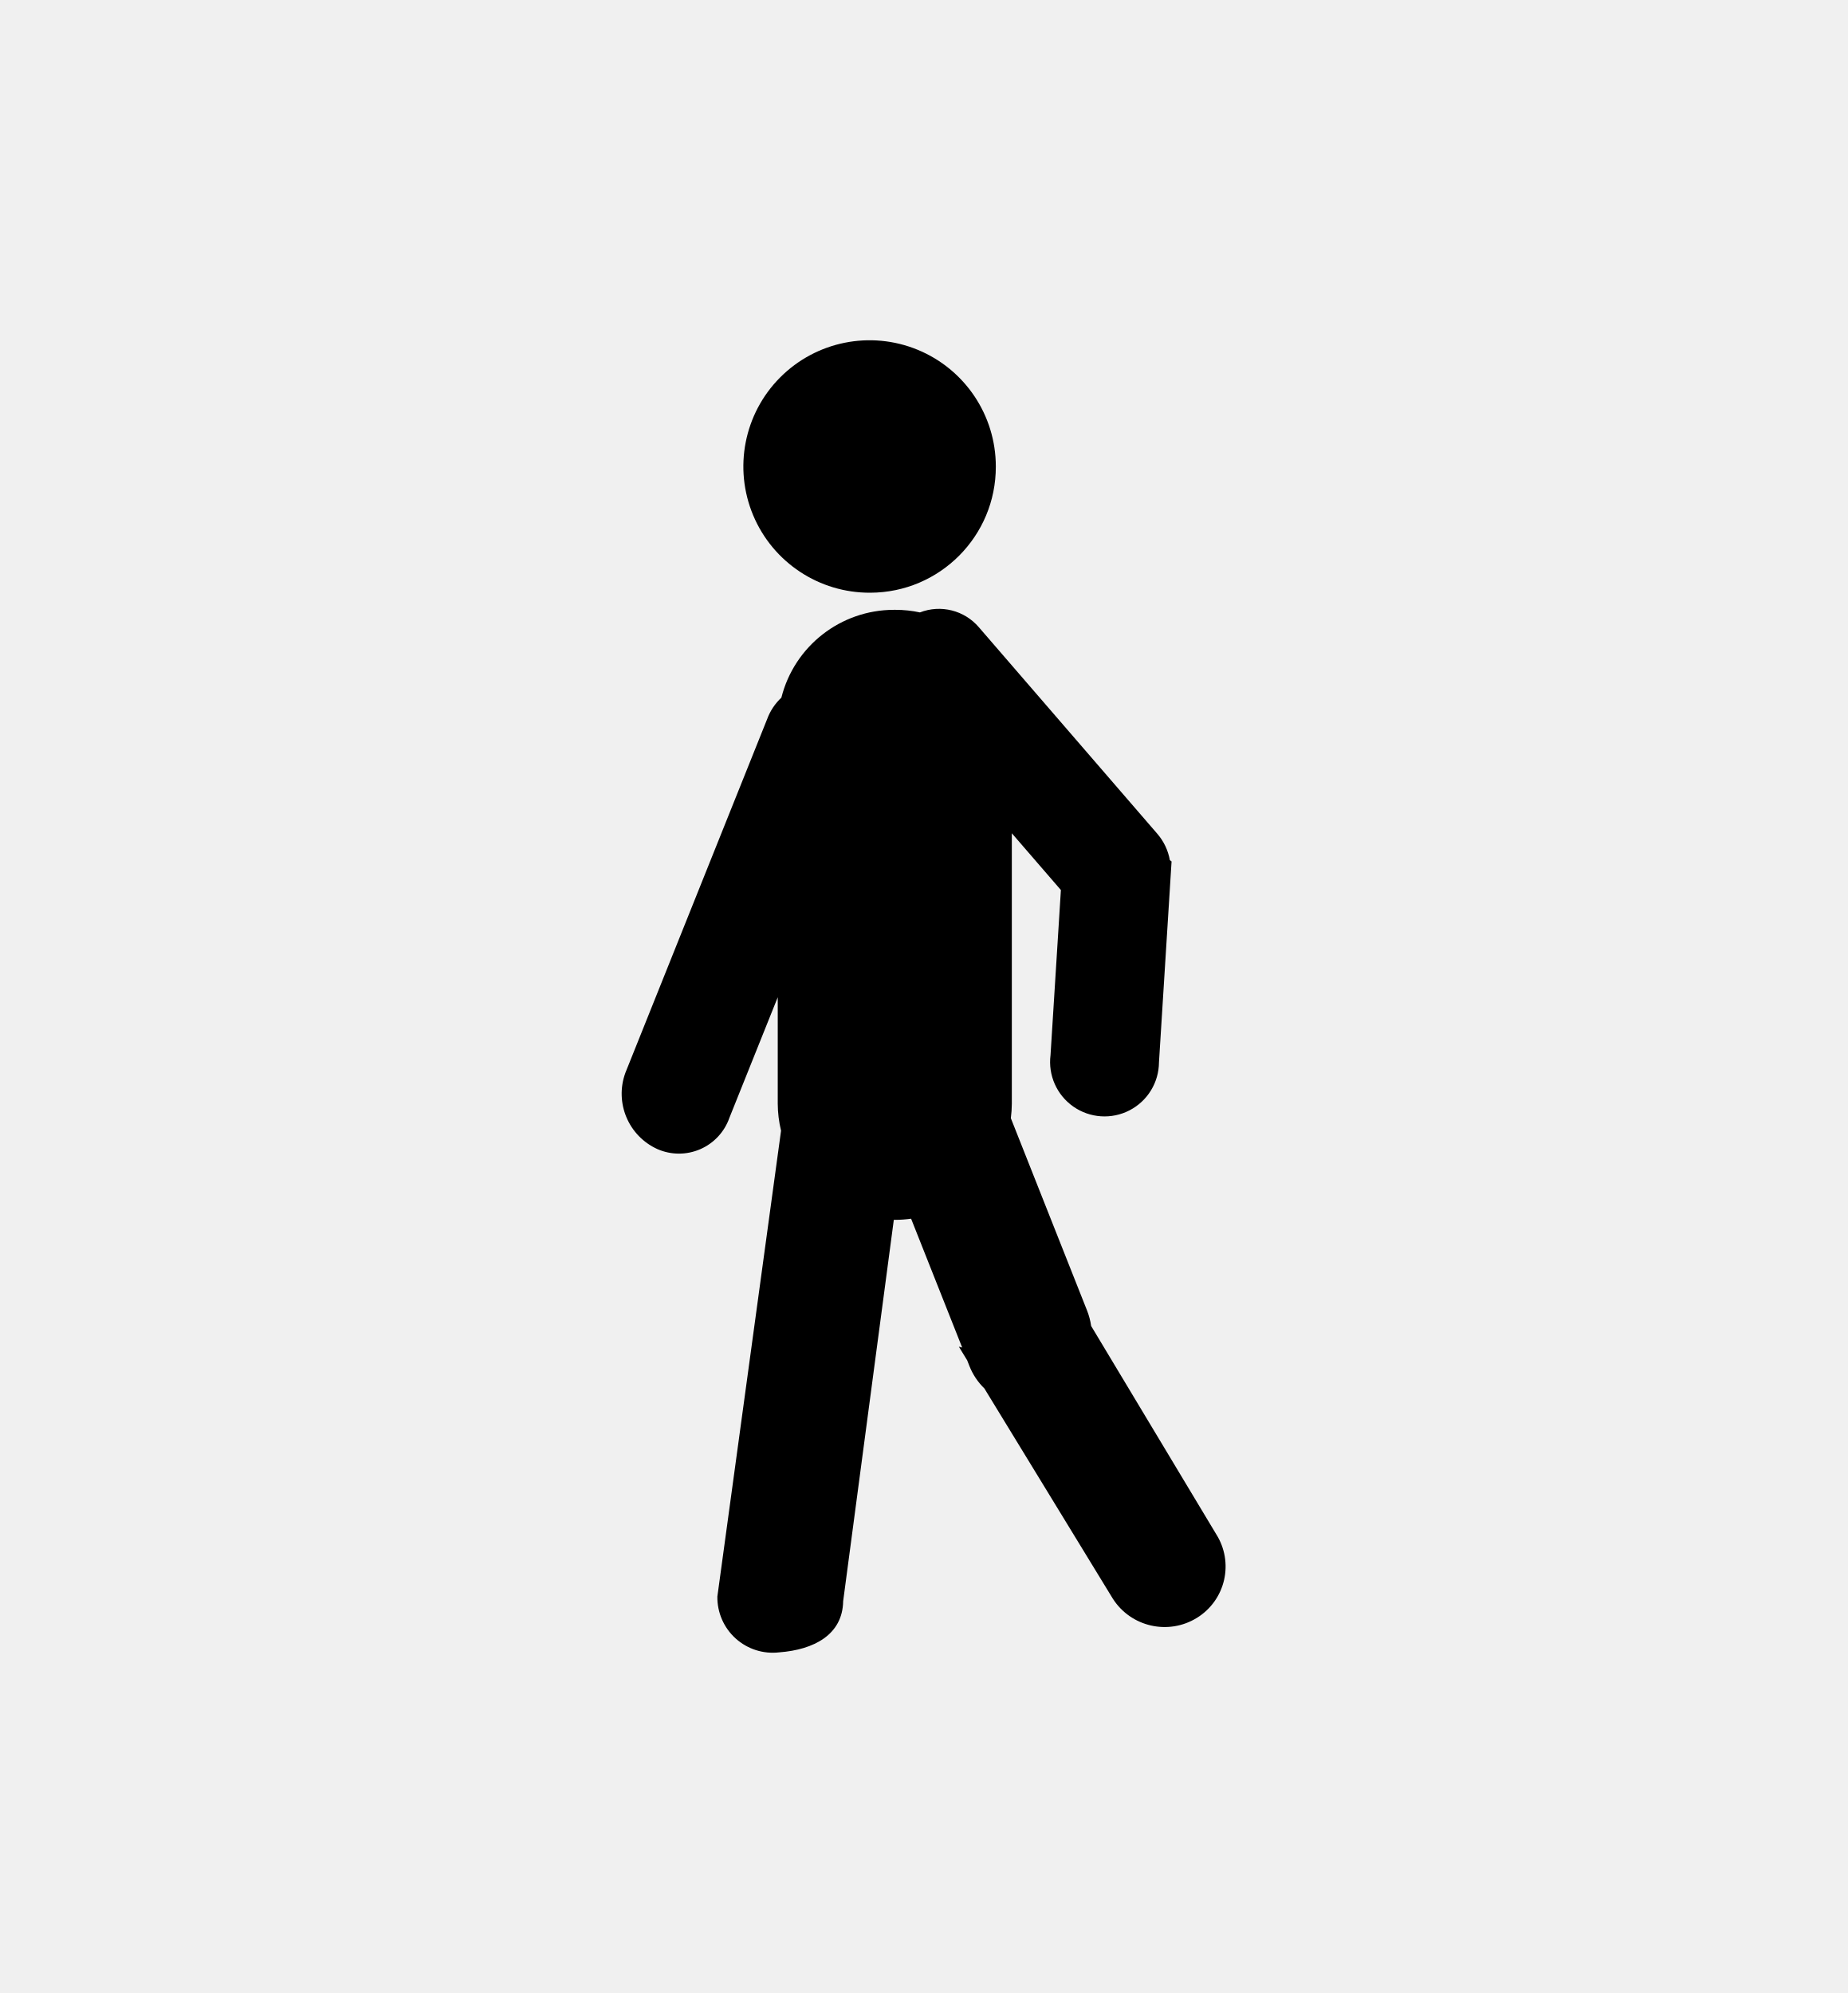
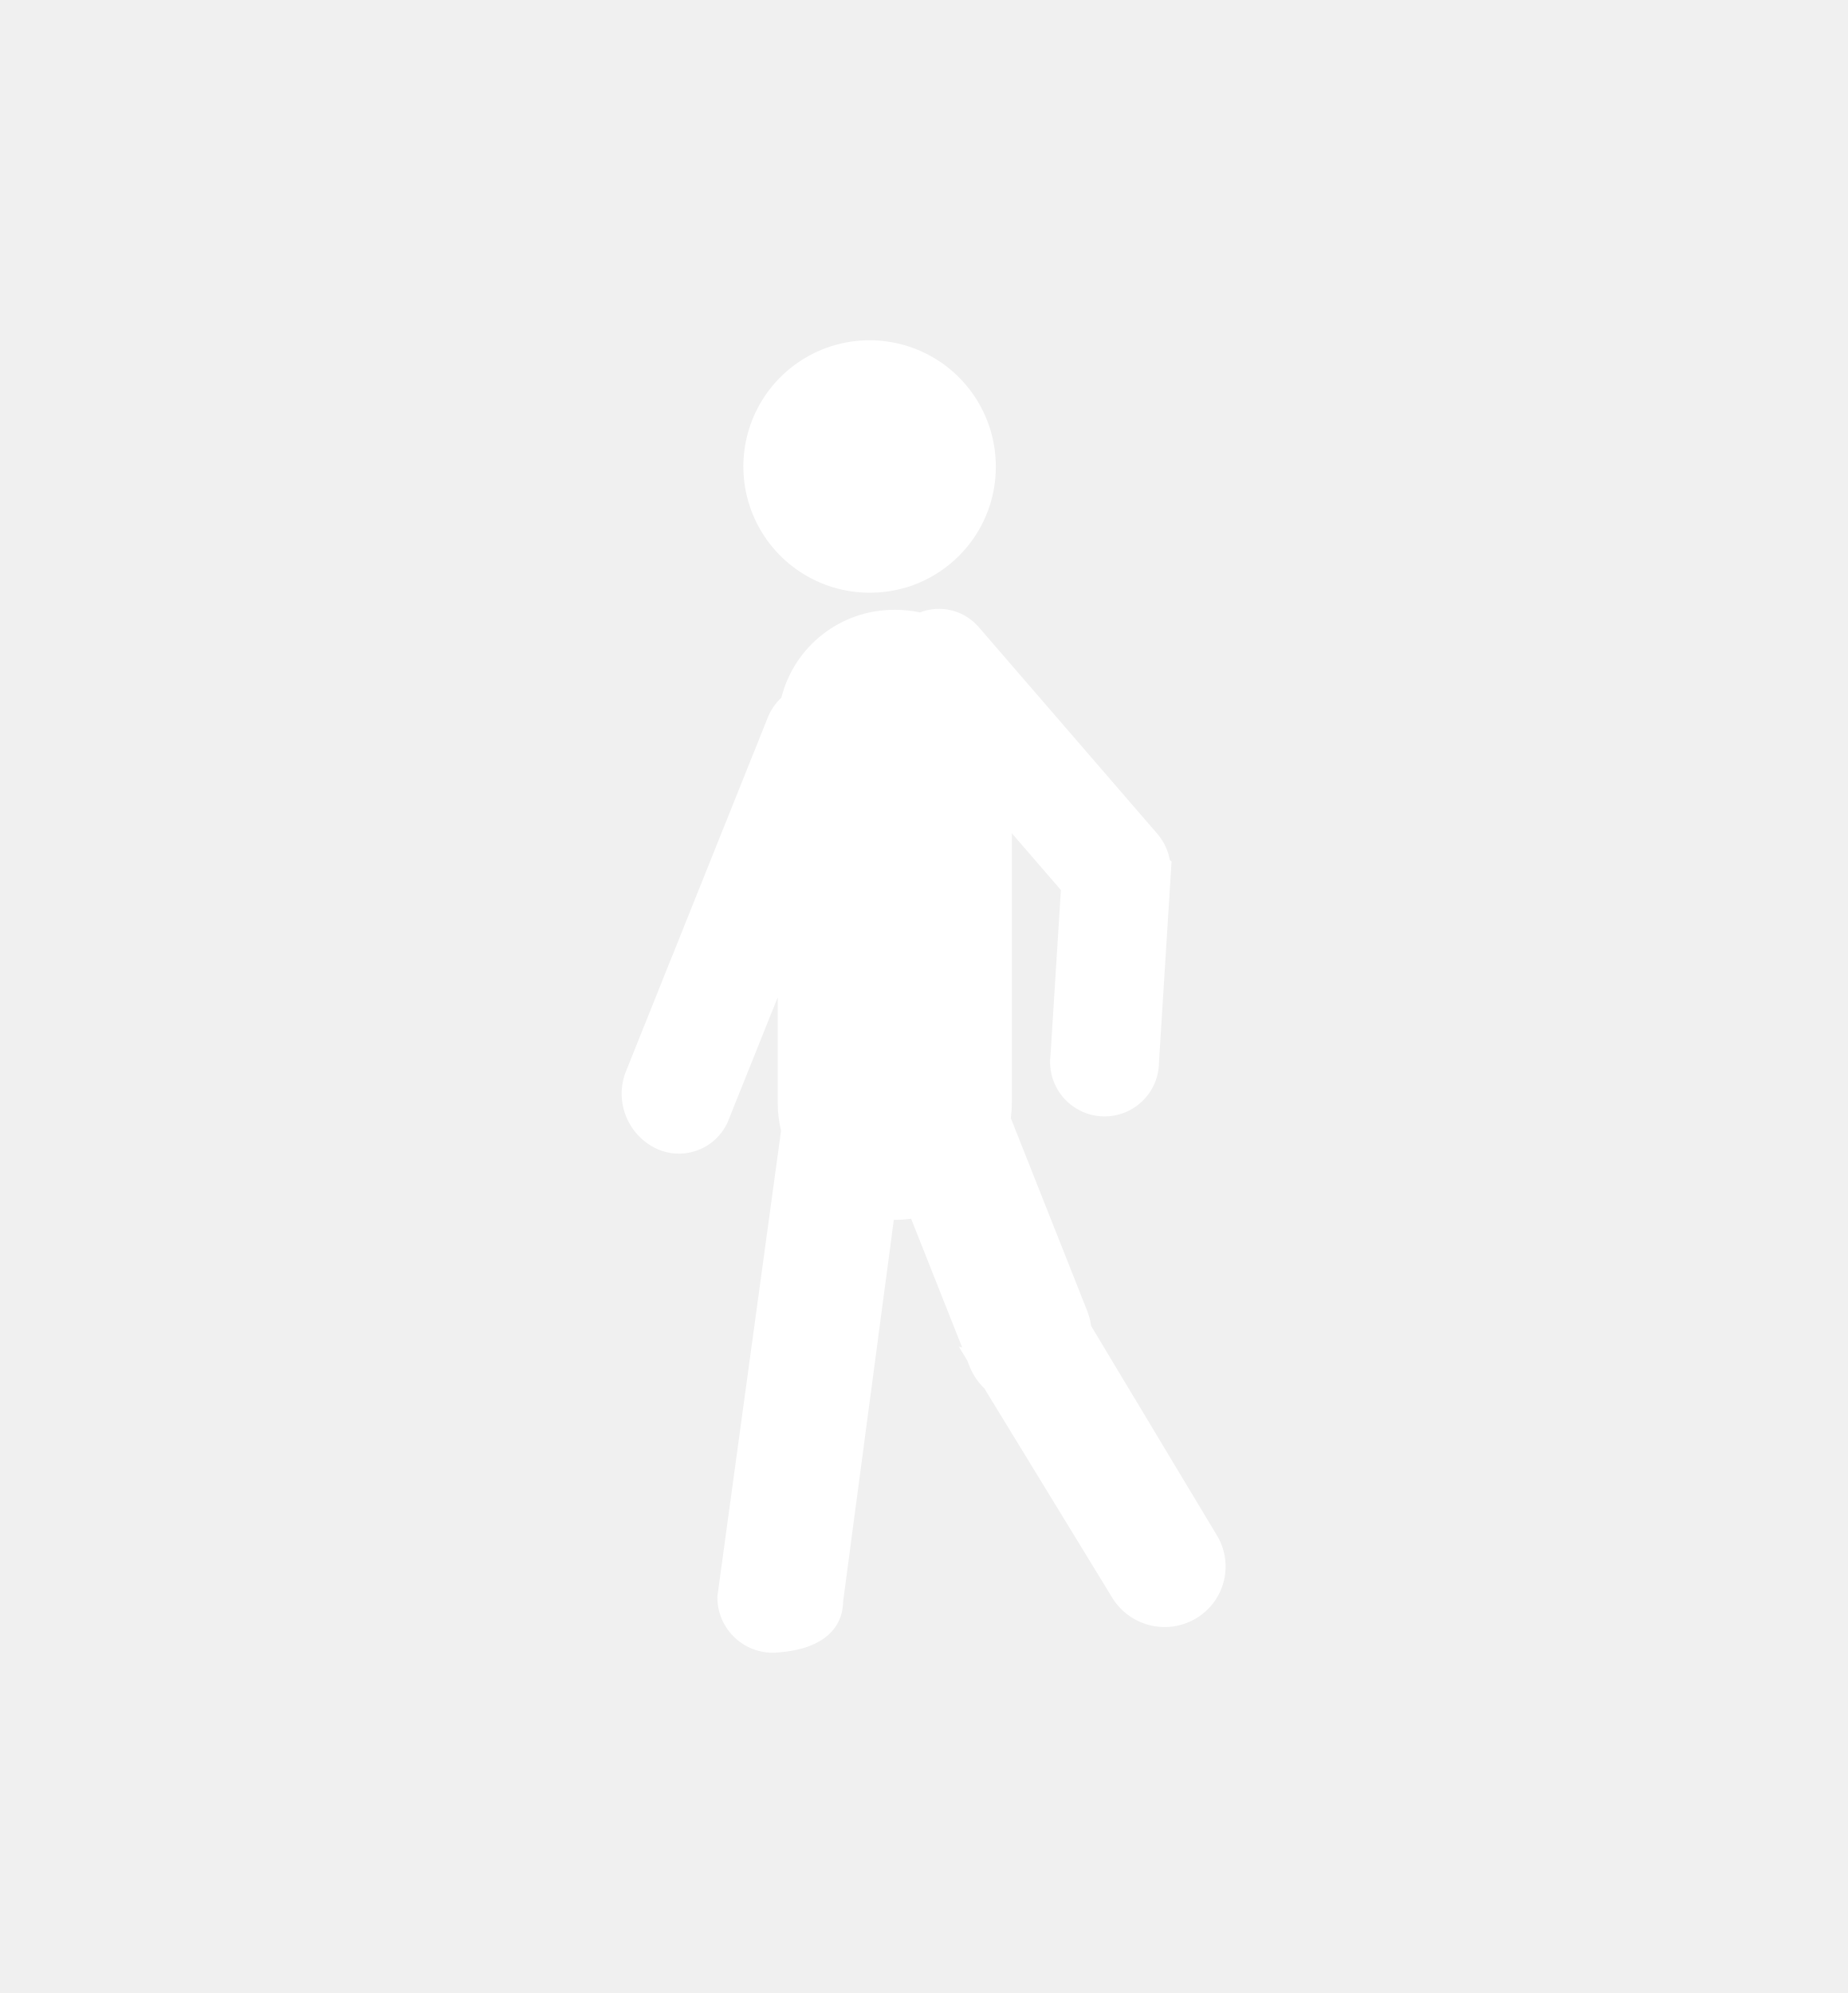
- <svg xmlns="http://www.w3.org/2000/svg" viewBox="0 0 114 123" fill="currentColor">
+ <svg xmlns="http://www.w3.org/2000/svg" viewBox="0 0 114 123" fill="#fff">
  <path d="M73.872 99.843a3.792 3.792 0 0 1-5.2-1.185l-7.924-12.97a3.918 3.918 0 0 1-.92-1.378l-.14-.356-.515-.843.206.053-3.152-7.95a7.255 7.255 0 0 1-.956.07h-.111l-3.126 23.534c-.034 2.066-1.799 2.996-3.943 3.158a3.418 3.418 0 0 1-3.82-3.447l3.93-28.747a7.166 7.166 0 0 1-.204-1.67v-6.566l-2.984 7.442a3.299 3.299 0 0 1-4.439 1.931 3.753 3.753 0 0 1-1.981-4.707l8.75-21.832c.185-.504.486-.957.878-1.324a7.17 7.17 0 0 1 6.949-5.42h.101c.505 0 1.008.054 1.501.16a3.24 3.24 0 0 1 3.634.912L71.423 51.46c.4.463.666 1.026.773 1.628.035.027.07.047.105.077l-.777 12.395a3.36 3.36 0 1 1-6.693-.444l.64-10.187-3.028-3.503v16.687c-.002.3-.022.599-.061.896l4.71 11.888c.118.302.2.616.246.937l7.718 12.851a3.721 3.721 0 0 1-1.184 5.158ZM53.712 36.58a7.79 7.79 0 1 1 7.743-7.79 7.766 7.766 0 0 1-7.743 7.79Z" fill-rule="nonzero" />
</svg>
